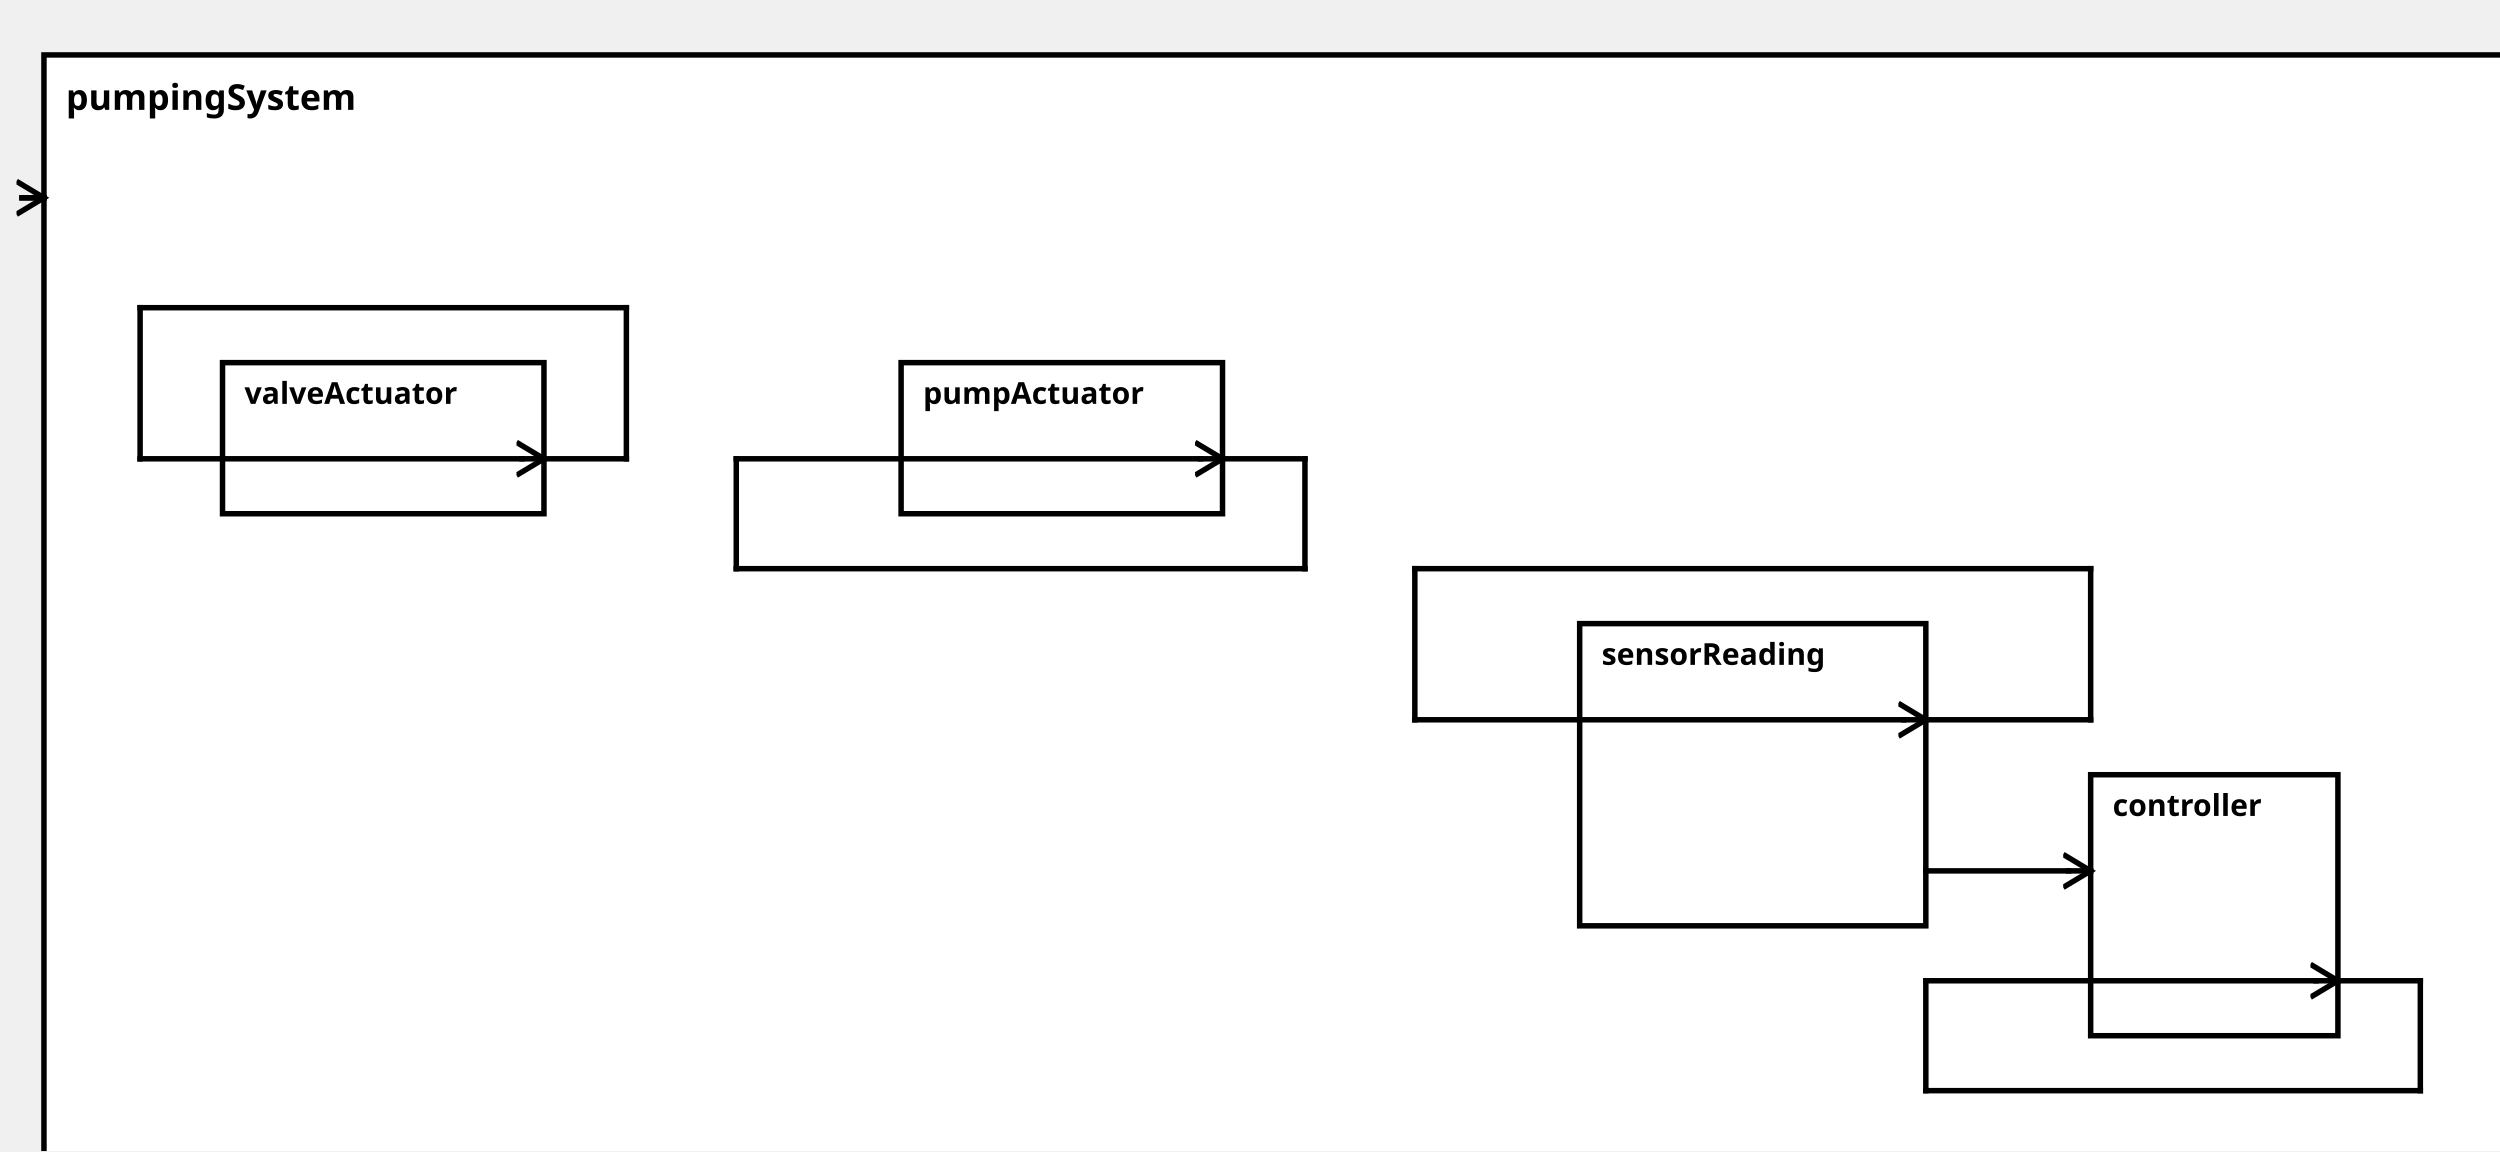
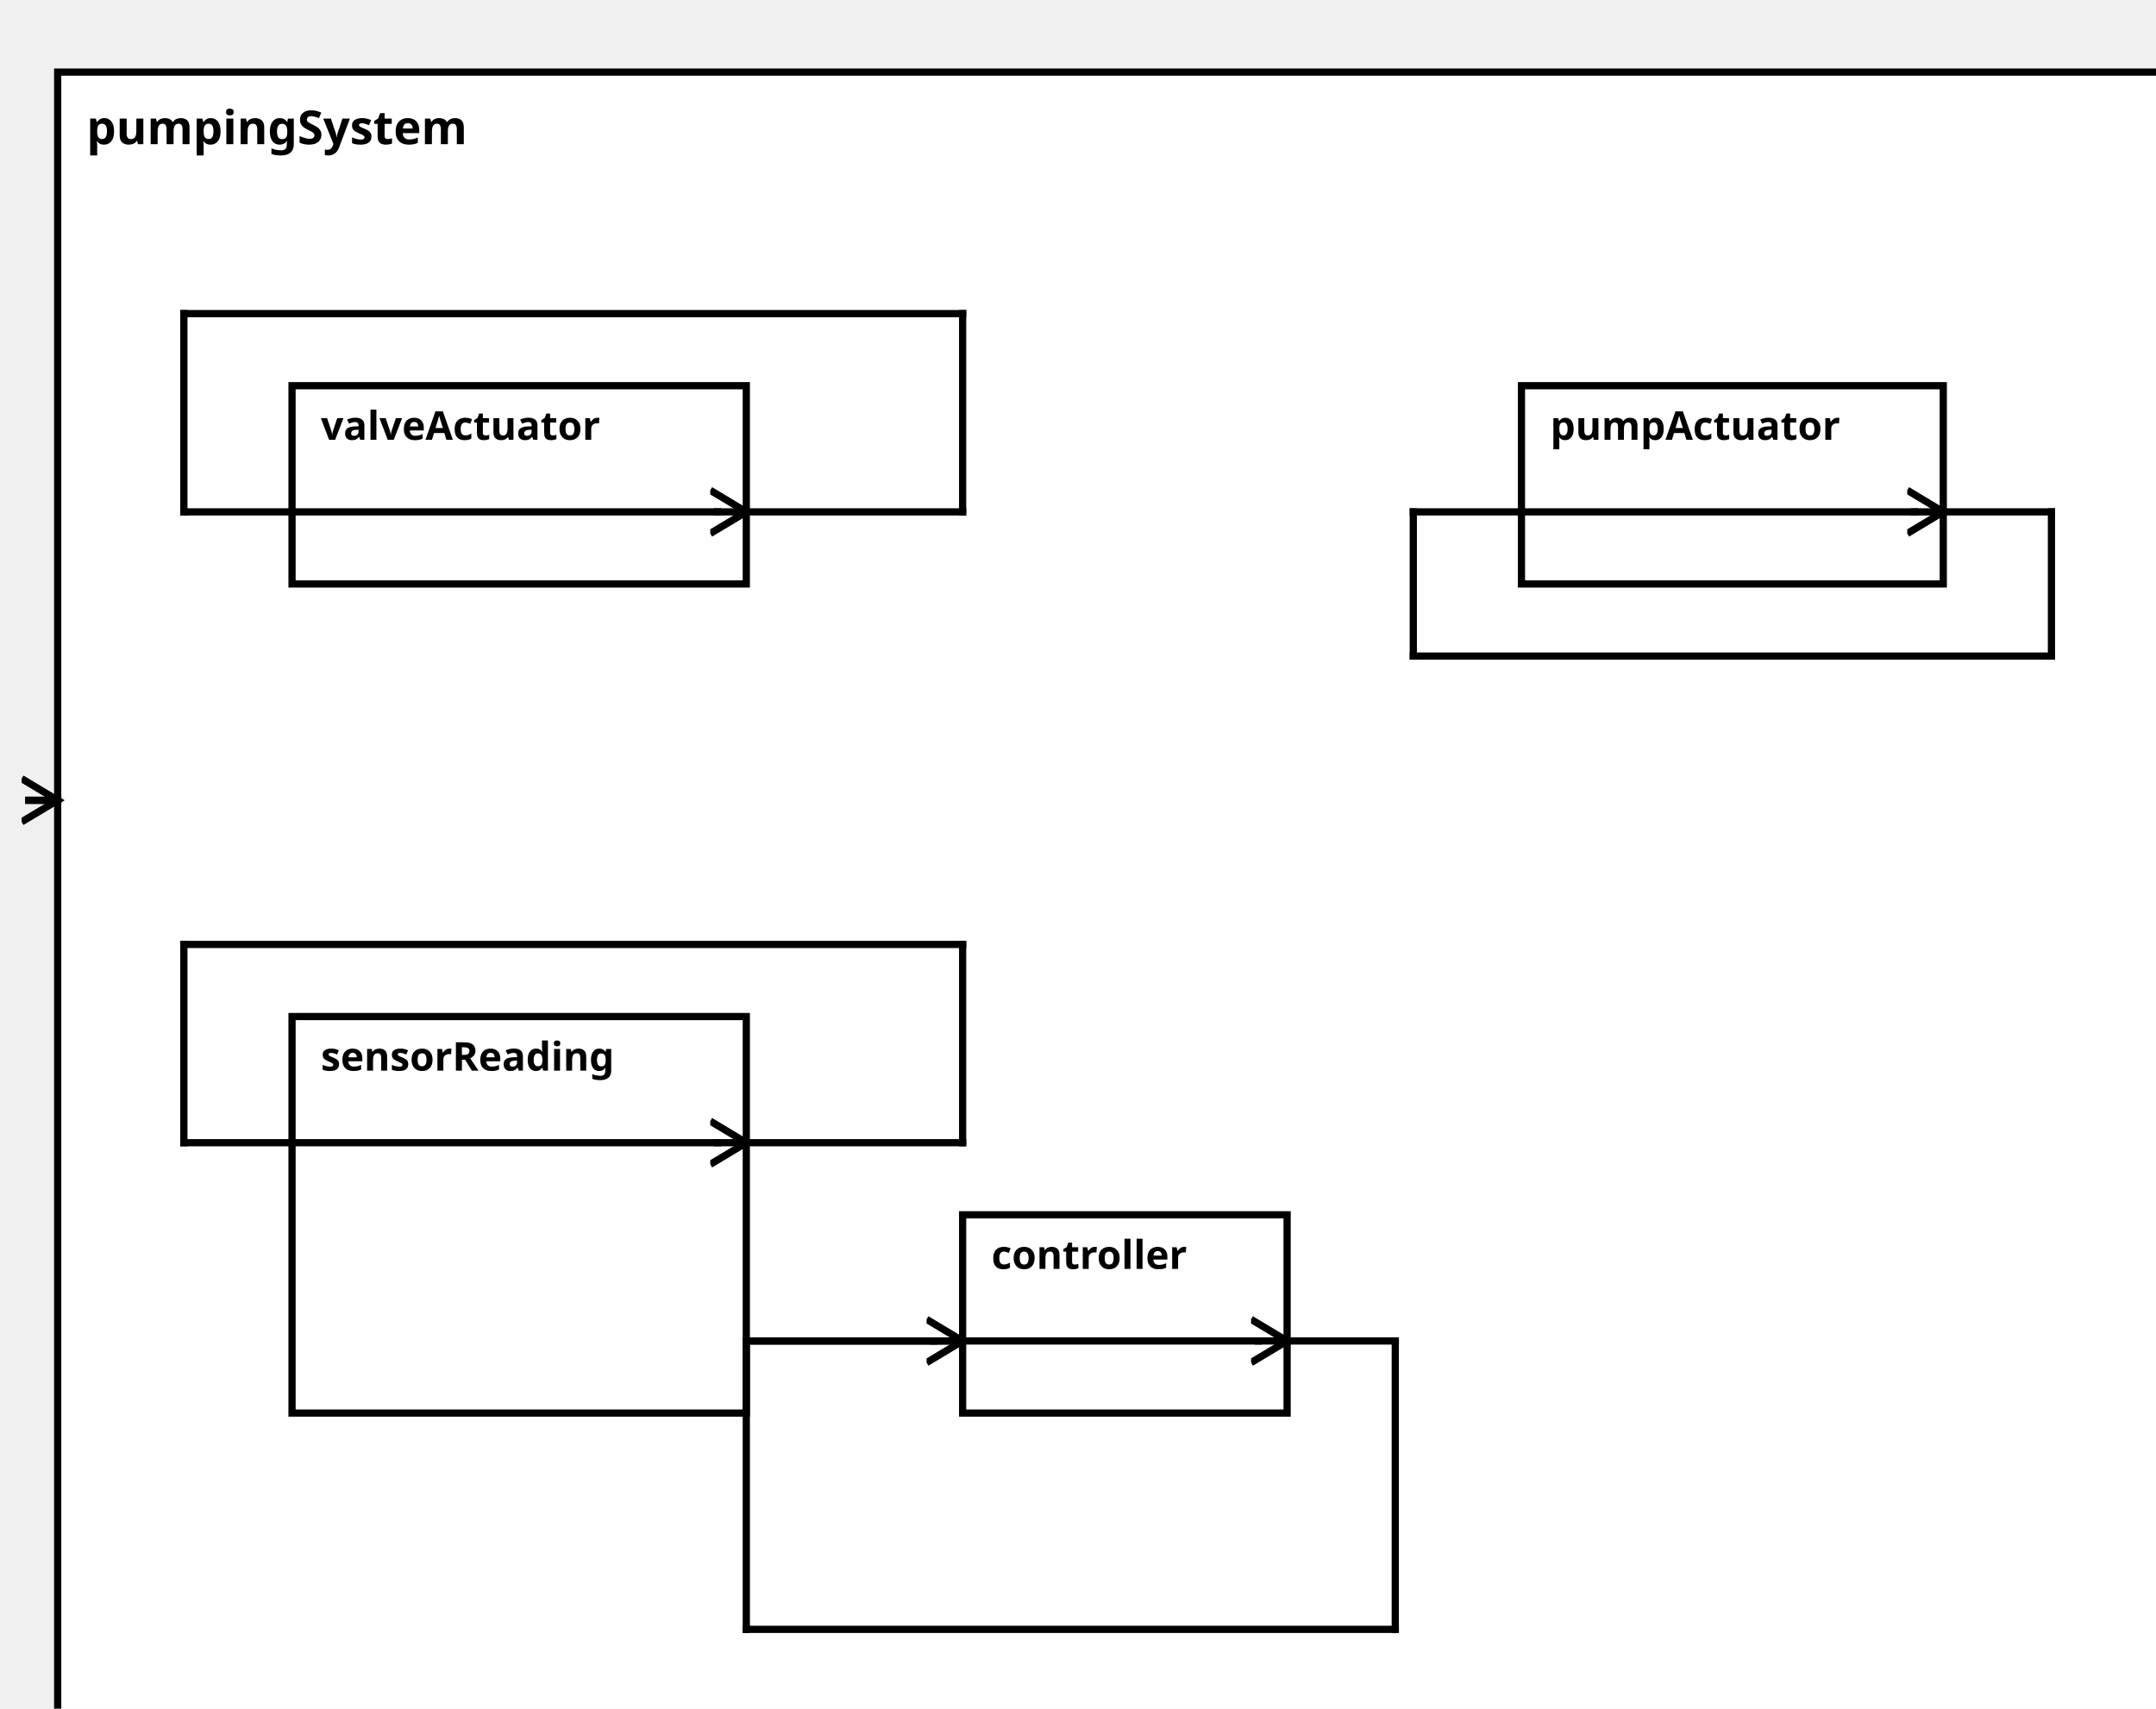
<svg xmlns="http://www.w3.org/2000/svg" width="100%" height="100%" version="1.1">
  <svg version="1.1">
    <g transform="translate(16 20)">
-       <rect id="136" width="900" height="417" style="fill:white;stroke:black;stroke-width:2;fill-opacity:1.0;stroke-opacity:1.0" />
+       <rect id="142" width="588" height="472" style="fill:white;stroke:black;stroke-width:2;fill-opacity:1.0;stroke-opacity:1.0" />
      <text x="8" y="20" style="font-weight: bold" font-family="Verdana" font-size="13" fill="black">
            pumpingSystem
    </text>
    </g>
  </svg>
-   <g transform="translate(575 227)">
-     <rect data-name="pumpStationExample.pumpStation.pumpingSystem.sensorReading" id="139" width="126" height="110" style="fill:white;stroke:black;stroke-width:2;fill-opacity:1.0;stroke-opacity:1.0" />
+   <g transform="translate(81 282)">
+     <rect data-name="pumpStationExample.pumpStation.pumpingSystem.sensorReading" id="144" width="126" height="110" style="fill:white;stroke:black;stroke-width:2;fill-opacity:1.0;stroke-opacity:1.0" />
    <text x="8" y="15" alignment-baseline="middle" style="font-weight: bold" font-family="Verdana" font-size="11" fill="black">
    sensorReading
    </text>
  </g>
-   <g transform="translate(761 282)">
-     <rect data-name="pumpStationExample.pumpStation.pumpingSystem.controller" id="140" width="90" height="95" style="fill:white;stroke:black;stroke-width:2;fill-opacity:1.0;stroke-opacity:1.0" />
+   <g transform="translate(267 337)">
+     <rect data-name="pumpStationExample.pumpStation.pumpingSystem.controller" id="145" width="90" height="55" style="fill:white;stroke:black;stroke-width:2;fill-opacity:1.0;stroke-opacity:1.0" />
    <text x="8" y="15" alignment-baseline="middle" style="font-weight: bold" font-family="Verdana" font-size="11" fill="black">
    controller
    </text>
  </g>
-   <g transform="translate(328 132)">
-     <rect data-name="pumpStationExample.pumpStation.pumpingSystem.pumpActuator" id="138" width="117" height="55" style="fill:white;stroke:black;stroke-width:2;fill-opacity:1.0;stroke-opacity:1.0" />
+   <g transform="translate(422 107)">
+     <rect data-name="pumpStationExample.pumpStation.pumpingSystem.pumpActuator" id="146" width="117" height="55" style="fill:white;stroke:black;stroke-width:2;fill-opacity:1.0;stroke-opacity:1.0" />
    <text x="8" y="15" alignment-baseline="middle" style="font-weight: bold" font-family="Verdana" font-size="11" fill="black">
    pumpActuator
    </text>
  </g>
-   <g transform="translate(81 132)">
-     <rect data-name="pumpStationExample.pumpStation.pumpingSystem.valveActuator" id="137" width="117" height="55" style="fill:white;stroke:black;stroke-width:2;fill-opacity:1.0;stroke-opacity:1.0" />
+   <g transform="translate(81 107)">
+     <rect data-name="pumpStationExample.pumpStation.pumpingSystem.valveActuator" id="143" width="126" height="55" style="fill:white;stroke:black;stroke-width:2;fill-opacity:1.0;stroke-opacity:1.0" />
    <text x="8" y="15" alignment-baseline="middle" style="font-weight: bold" font-family="Verdana" font-size="11" fill="black">
    valveActuator
    </text>
  </g>
  <defs>
    <marker id="0,0,0" markerWidth="13" markerHeight="13" refX="5" refY="5" orient="auto">
      <polyline points="0,2 5,5 0,8" style="fill:none; stroke:rgb(0,0,0);                     stroke-width:1" />
    </marker>
  </defs>
-   <line stroke-linecap="square" x1="445" y1="167" x2="475" y2="167" style="stroke:rgb(0, 0,0);             stroke-width:2; " />
-   <line stroke-linecap="square" x1="475" y1="167" x2="475" y2="207" style="stroke:rgb(0, 0,0);             stroke-width:2; " />
-   <line stroke-linecap="square" x1="475" y1="207" x2="268" y2="207" style="stroke:rgb(0, 0,0);             stroke-width:2; " />
-   <line stroke-linecap="square" x1="268" y1="207" x2="268" y2="167" style="stroke:rgb(0, 0,0);             stroke-width:2; " />
-   <line stroke-linecap="square" x1="268" y1="167" x2="437" y2="167" style="stroke:rgb(0, 0,0);             stroke-width:2; " />
-   <line stroke-linecap="square" x1="437" y1="167" x2="445" y2="167" style="stroke:rgb(0, 0,0);             stroke-width:2;                 marker-end: url(#0,0,0)             " />
-   <line stroke-linecap="square" x1="198" y1="167" x2="228" y2="167" style="stroke:rgb(0, 0,0);             stroke-width:2; " />
-   <line stroke-linecap="square" x1="228" y1="167" x2="228" y2="112" style="stroke:rgb(0, 0,0);             stroke-width:2; " />
-   <line stroke-linecap="square" x1="228" y1="112" x2="51" y2="112" style="stroke:rgb(0, 0,0);             stroke-width:2; " />
-   <line stroke-linecap="square" x1="51" y1="112" x2="51" y2="167" style="stroke:rgb(0, 0,0);             stroke-width:2; " />
-   <line stroke-linecap="square" x1="51" y1="167" x2="190" y2="167" style="stroke:rgb(0, 0,0);             stroke-width:2; " />
-   <line stroke-linecap="square" x1="190" y1="167" x2="198" y2="167" style="stroke:rgb(0, 0,0);             stroke-width:2;                 marker-end: url(#0,0,0)             " />
-   <line stroke-linecap="square" x1="16" y1="72" x2="8" y2="72" style="stroke:rgb(0, 0,0);             stroke-width:2; " />
-   <line stroke-linecap="square" x1="8" y1="72" x2="16" y2="72" style="stroke:rgb(0, 0,0);             stroke-width:2;                 marker-end: url(#0,0,0)             " />
-   <line stroke-linecap="square" x1="701" y1="262" x2="761" y2="262" style="stroke:rgb(0, 0,0);             stroke-width:2; " />
-   <line stroke-linecap="square" x1="761" y1="262" x2="761" y2="207" style="stroke:rgb(0, 0,0);             stroke-width:2; " />
-   <line stroke-linecap="square" x1="761" y1="207" x2="515" y2="207" style="stroke:rgb(0, 0,0);             stroke-width:2; " />
-   <line stroke-linecap="square" x1="515" y1="207" x2="515" y2="262" style="stroke:rgb(0, 0,0);             stroke-width:2; " />
-   <line stroke-linecap="square" x1="515" y1="262" x2="693" y2="262" style="stroke:rgb(0, 0,0);             stroke-width:2; " />
-   <line stroke-linecap="square" x1="693" y1="262" x2="701" y2="262" style="stroke:rgb(0, 0,0);             stroke-width:2;                 marker-end: url(#0,0,0)             " />
-   <line stroke-linecap="square" x1="701" y1="317" x2="753" y2="317" style="stroke:rgb(0, 0,0);             stroke-width:2; " />
-   <line stroke-linecap="square" x1="753" y1="317" x2="761" y2="317" style="stroke:rgb(0, 0,0);             stroke-width:2;                 marker-end: url(#0,0,0)             " />
-   <line stroke-linecap="square" x1="851" y1="357" x2="881" y2="357" style="stroke:rgb(0, 0,0);             stroke-width:2; " />
-   <line stroke-linecap="square" x1="881" y1="357" x2="881" y2="397" style="stroke:rgb(0, 0,0);             stroke-width:2; " />
-   <line stroke-linecap="square" x1="881" y1="397" x2="701" y2="397" style="stroke:rgb(0, 0,0);             stroke-width:2; " />
-   <line stroke-linecap="square" x1="701" y1="397" x2="701" y2="357" style="stroke:rgb(0, 0,0);             stroke-width:2; " />
-   <line stroke-linecap="square" x1="701" y1="357" x2="843" y2="357" style="stroke:rgb(0, 0,0);             stroke-width:2; " />
-   <line stroke-linecap="square" x1="843" y1="357" x2="851" y2="357" style="stroke:rgb(0, 0,0);             stroke-width:2;                 marker-end: url(#0,0,0)             " />
+   <line stroke-linecap="square" x1="539" y1="142" x2="569" y2="142" style="stroke:rgb(0, 0,0);             stroke-width:2; " />
+   <line stroke-linecap="square" x1="569" y1="142" x2="569" y2="182" style="stroke:rgb(0, 0,0);             stroke-width:2; " />
+   <line stroke-linecap="square" x1="569" y1="182" x2="392" y2="182" style="stroke:rgb(0, 0,0);             stroke-width:2; " />
+   <line stroke-linecap="square" x1="392" y1="182" x2="392" y2="142" style="stroke:rgb(0, 0,0);             stroke-width:2; " />
+   <line stroke-linecap="square" x1="392" y1="142" x2="531" y2="142" style="stroke:rgb(0, 0,0);             stroke-width:2; " />
+   <line stroke-linecap="square" x1="531" y1="142" x2="539" y2="142" style="stroke:rgb(0, 0,0);             stroke-width:2;                 marker-end: url(#0,0,0)             " />
+   <line stroke-linecap="square" x1="207" y1="142" x2="267" y2="142" style="stroke:rgb(0, 0,0);             stroke-width:2; " />
+   <line stroke-linecap="square" x1="267" y1="142" x2="267" y2="87" style="stroke:rgb(0, 0,0);             stroke-width:2; " />
+   <line stroke-linecap="square" x1="267" y1="87" x2="51" y2="87" style="stroke:rgb(0, 0,0);             stroke-width:2; " />
+   <line stroke-linecap="square" x1="51" y1="87" x2="51" y2="142" style="stroke:rgb(0, 0,0);             stroke-width:2; " />
+   <line stroke-linecap="square" x1="51" y1="142" x2="199" y2="142" style="stroke:rgb(0, 0,0);             stroke-width:2; " />
+   <line stroke-linecap="square" x1="199" y1="142" x2="207" y2="142" style="stroke:rgb(0, 0,0);             stroke-width:2;                 marker-end: url(#0,0,0)             " />
+   <line stroke-linecap="square" x1="16" y1="222" x2="8" y2="222" style="stroke:rgb(0, 0,0);             stroke-width:2; " />
+   <line stroke-linecap="square" x1="8" y1="222" x2="16" y2="222" style="stroke:rgb(0, 0,0);             stroke-width:2;                 marker-end: url(#0,0,0)             " />
+   <line stroke-linecap="square" x1="207" y1="317" x2="267" y2="317" style="stroke:rgb(0, 0,0);             stroke-width:2; " />
+   <line stroke-linecap="square" x1="267" y1="317" x2="267" y2="262" style="stroke:rgb(0, 0,0);             stroke-width:2; " />
+   <line stroke-linecap="square" x1="267" y1="262" x2="51" y2="262" style="stroke:rgb(0, 0,0);             stroke-width:2; " />
+   <line stroke-linecap="square" x1="51" y1="262" x2="51" y2="317" style="stroke:rgb(0, 0,0);             stroke-width:2; " />
+   <line stroke-linecap="square" x1="51" y1="317" x2="199" y2="317" style="stroke:rgb(0, 0,0);             stroke-width:2; " />
+   <line stroke-linecap="square" x1="199" y1="317" x2="207" y2="317" style="stroke:rgb(0, 0,0);             stroke-width:2;                 marker-end: url(#0,0,0)             " />
+   <line stroke-linecap="square" x1="207" y1="372" x2="259" y2="372" style="stroke:rgb(0, 0,0);             stroke-width:2; " />
+   <line stroke-linecap="square" x1="259" y1="372" x2="267" y2="372" style="stroke:rgb(0, 0,0);             stroke-width:2;                 marker-end: url(#0,0,0)             " />
+   <line stroke-linecap="square" x1="357" y1="372" x2="387" y2="372" style="stroke:rgb(0, 0,0);             stroke-width:2; " />
+   <line stroke-linecap="square" x1="387" y1="372" x2="387" y2="452" style="stroke:rgb(0, 0,0);             stroke-width:2; " />
+   <line stroke-linecap="square" x1="387" y1="452" x2="207" y2="452" style="stroke:rgb(0, 0,0);             stroke-width:2; " />
+   <line stroke-linecap="square" x1="207" y1="452" x2="207" y2="372" style="stroke:rgb(0, 0,0);             stroke-width:2; " />
+   <line stroke-linecap="square" x1="207" y1="372" x2="349" y2="372" style="stroke:rgb(0, 0,0);             stroke-width:2; " />
+   <line stroke-linecap="square" x1="349" y1="372" x2="357" y2="372" style="stroke:rgb(0, 0,0);             stroke-width:2;                 marker-end: url(#0,0,0)             " />
</svg>
